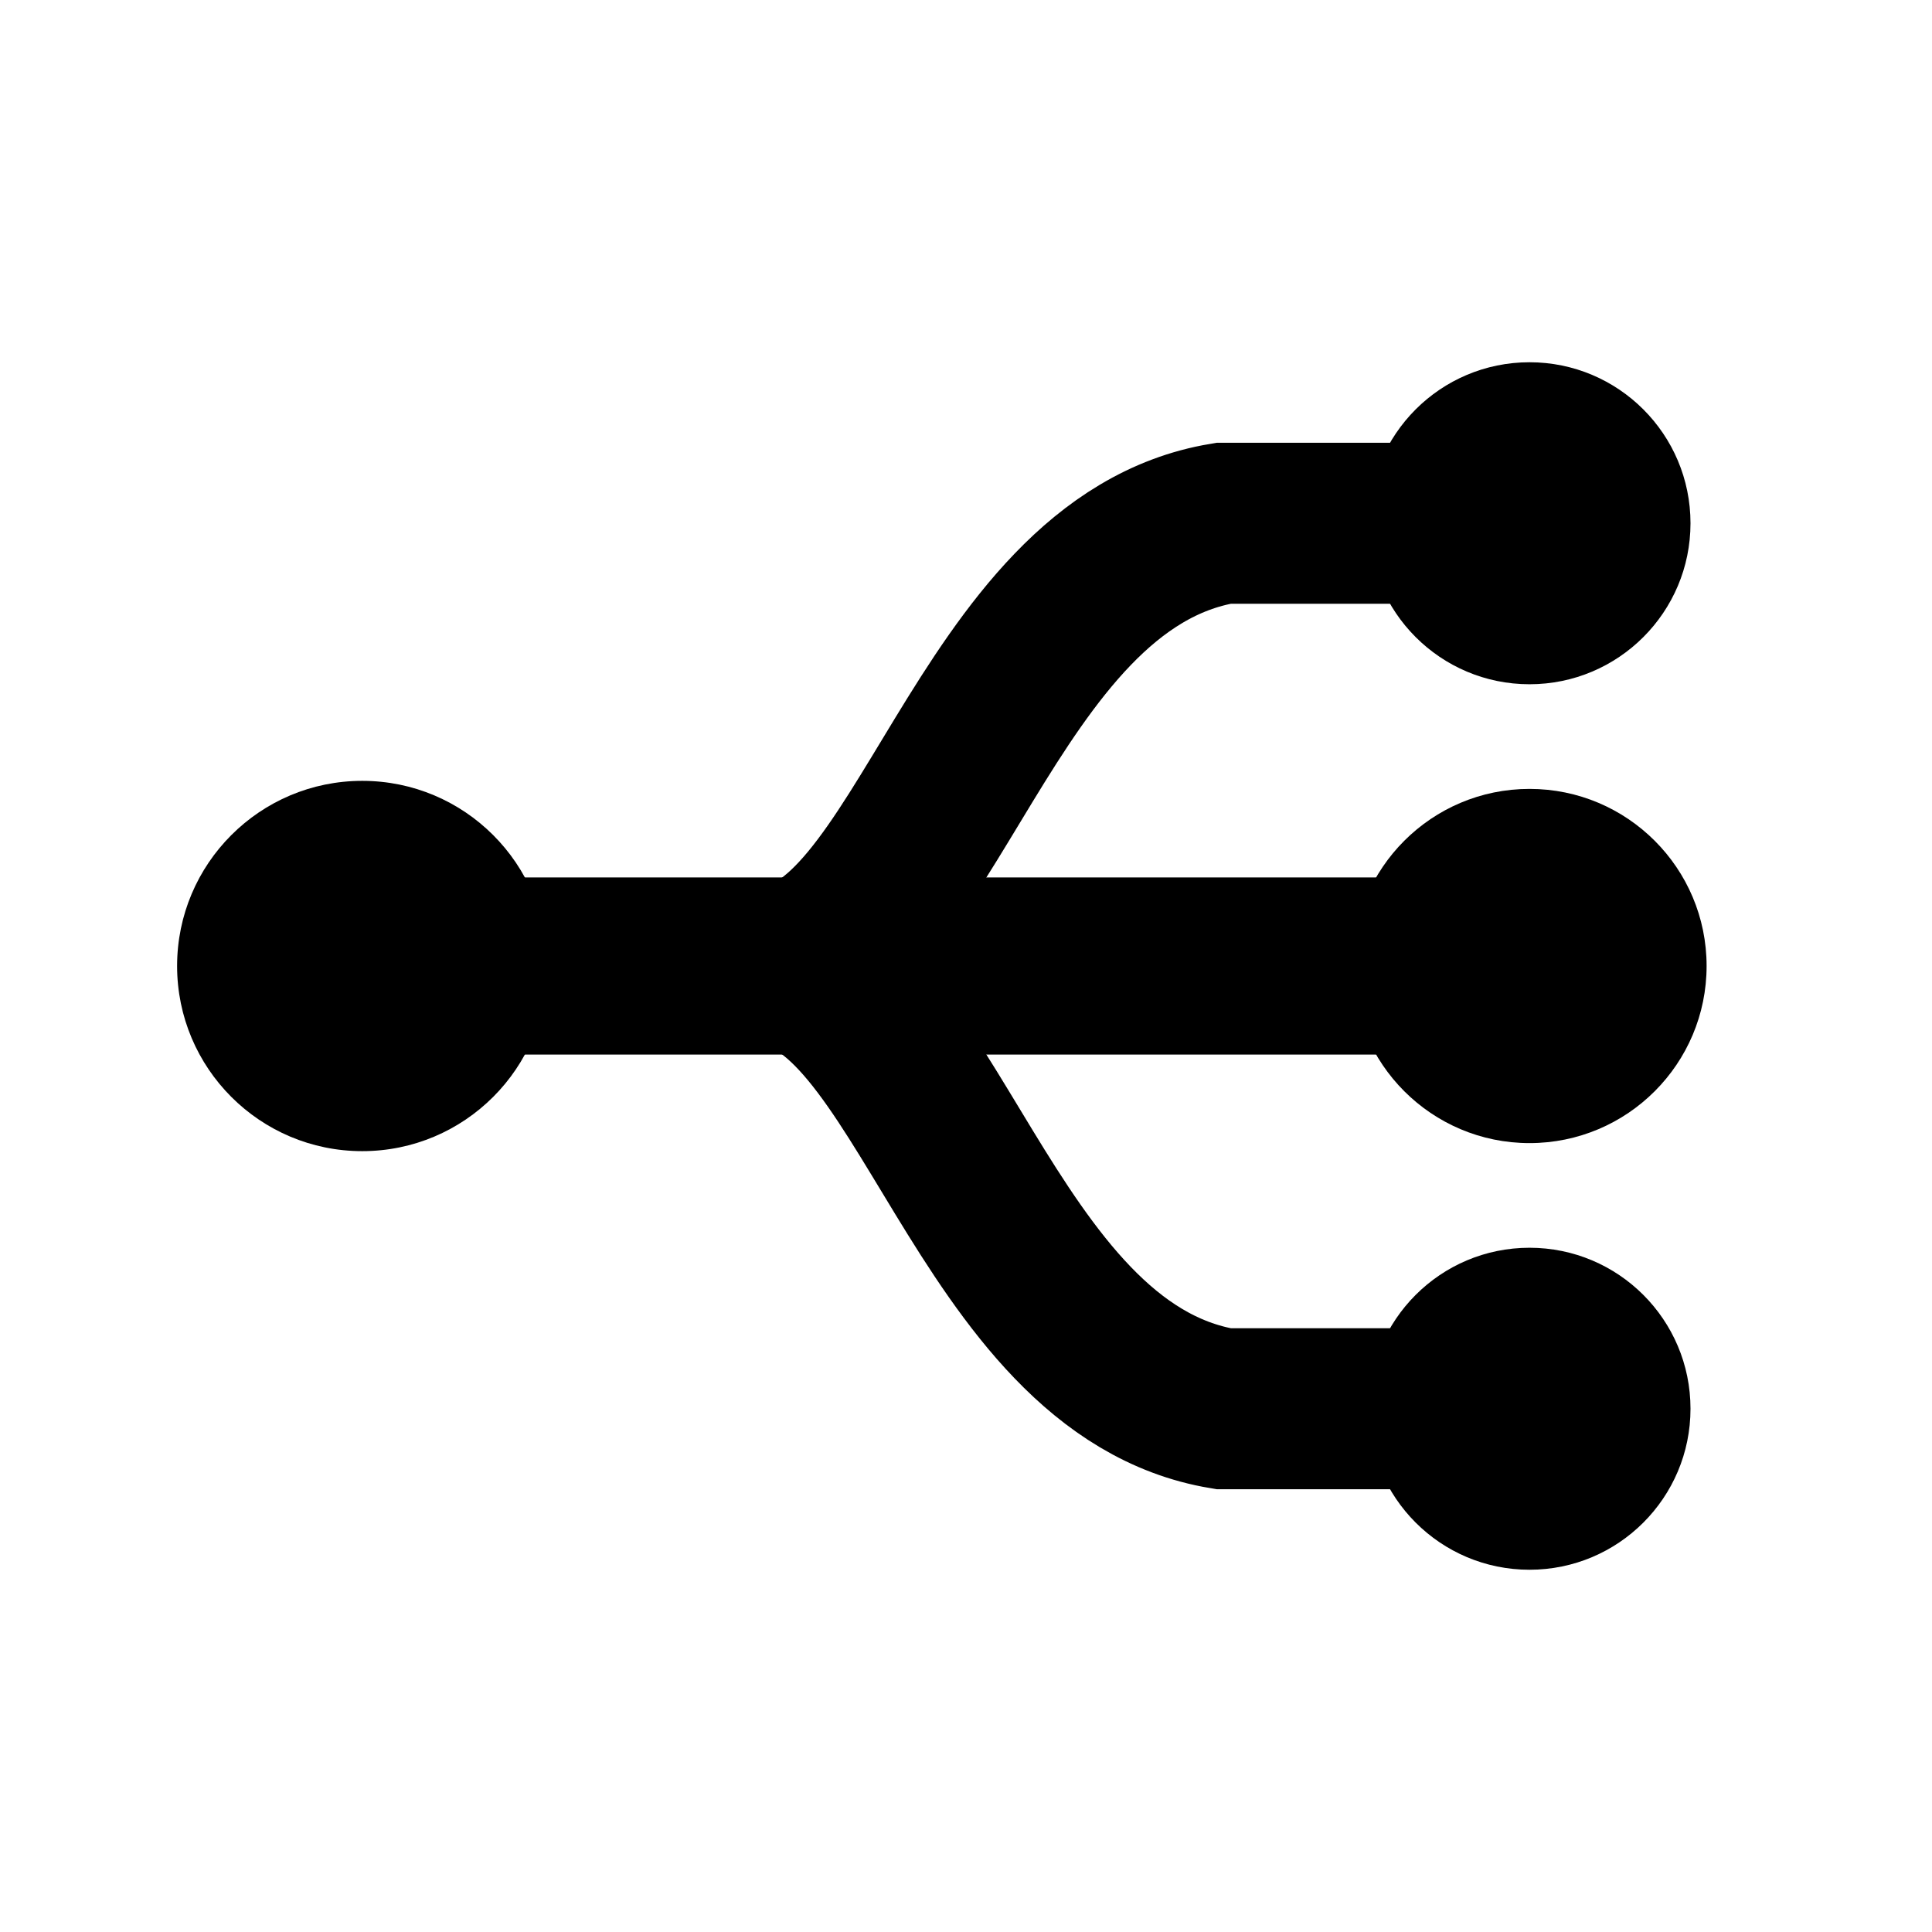
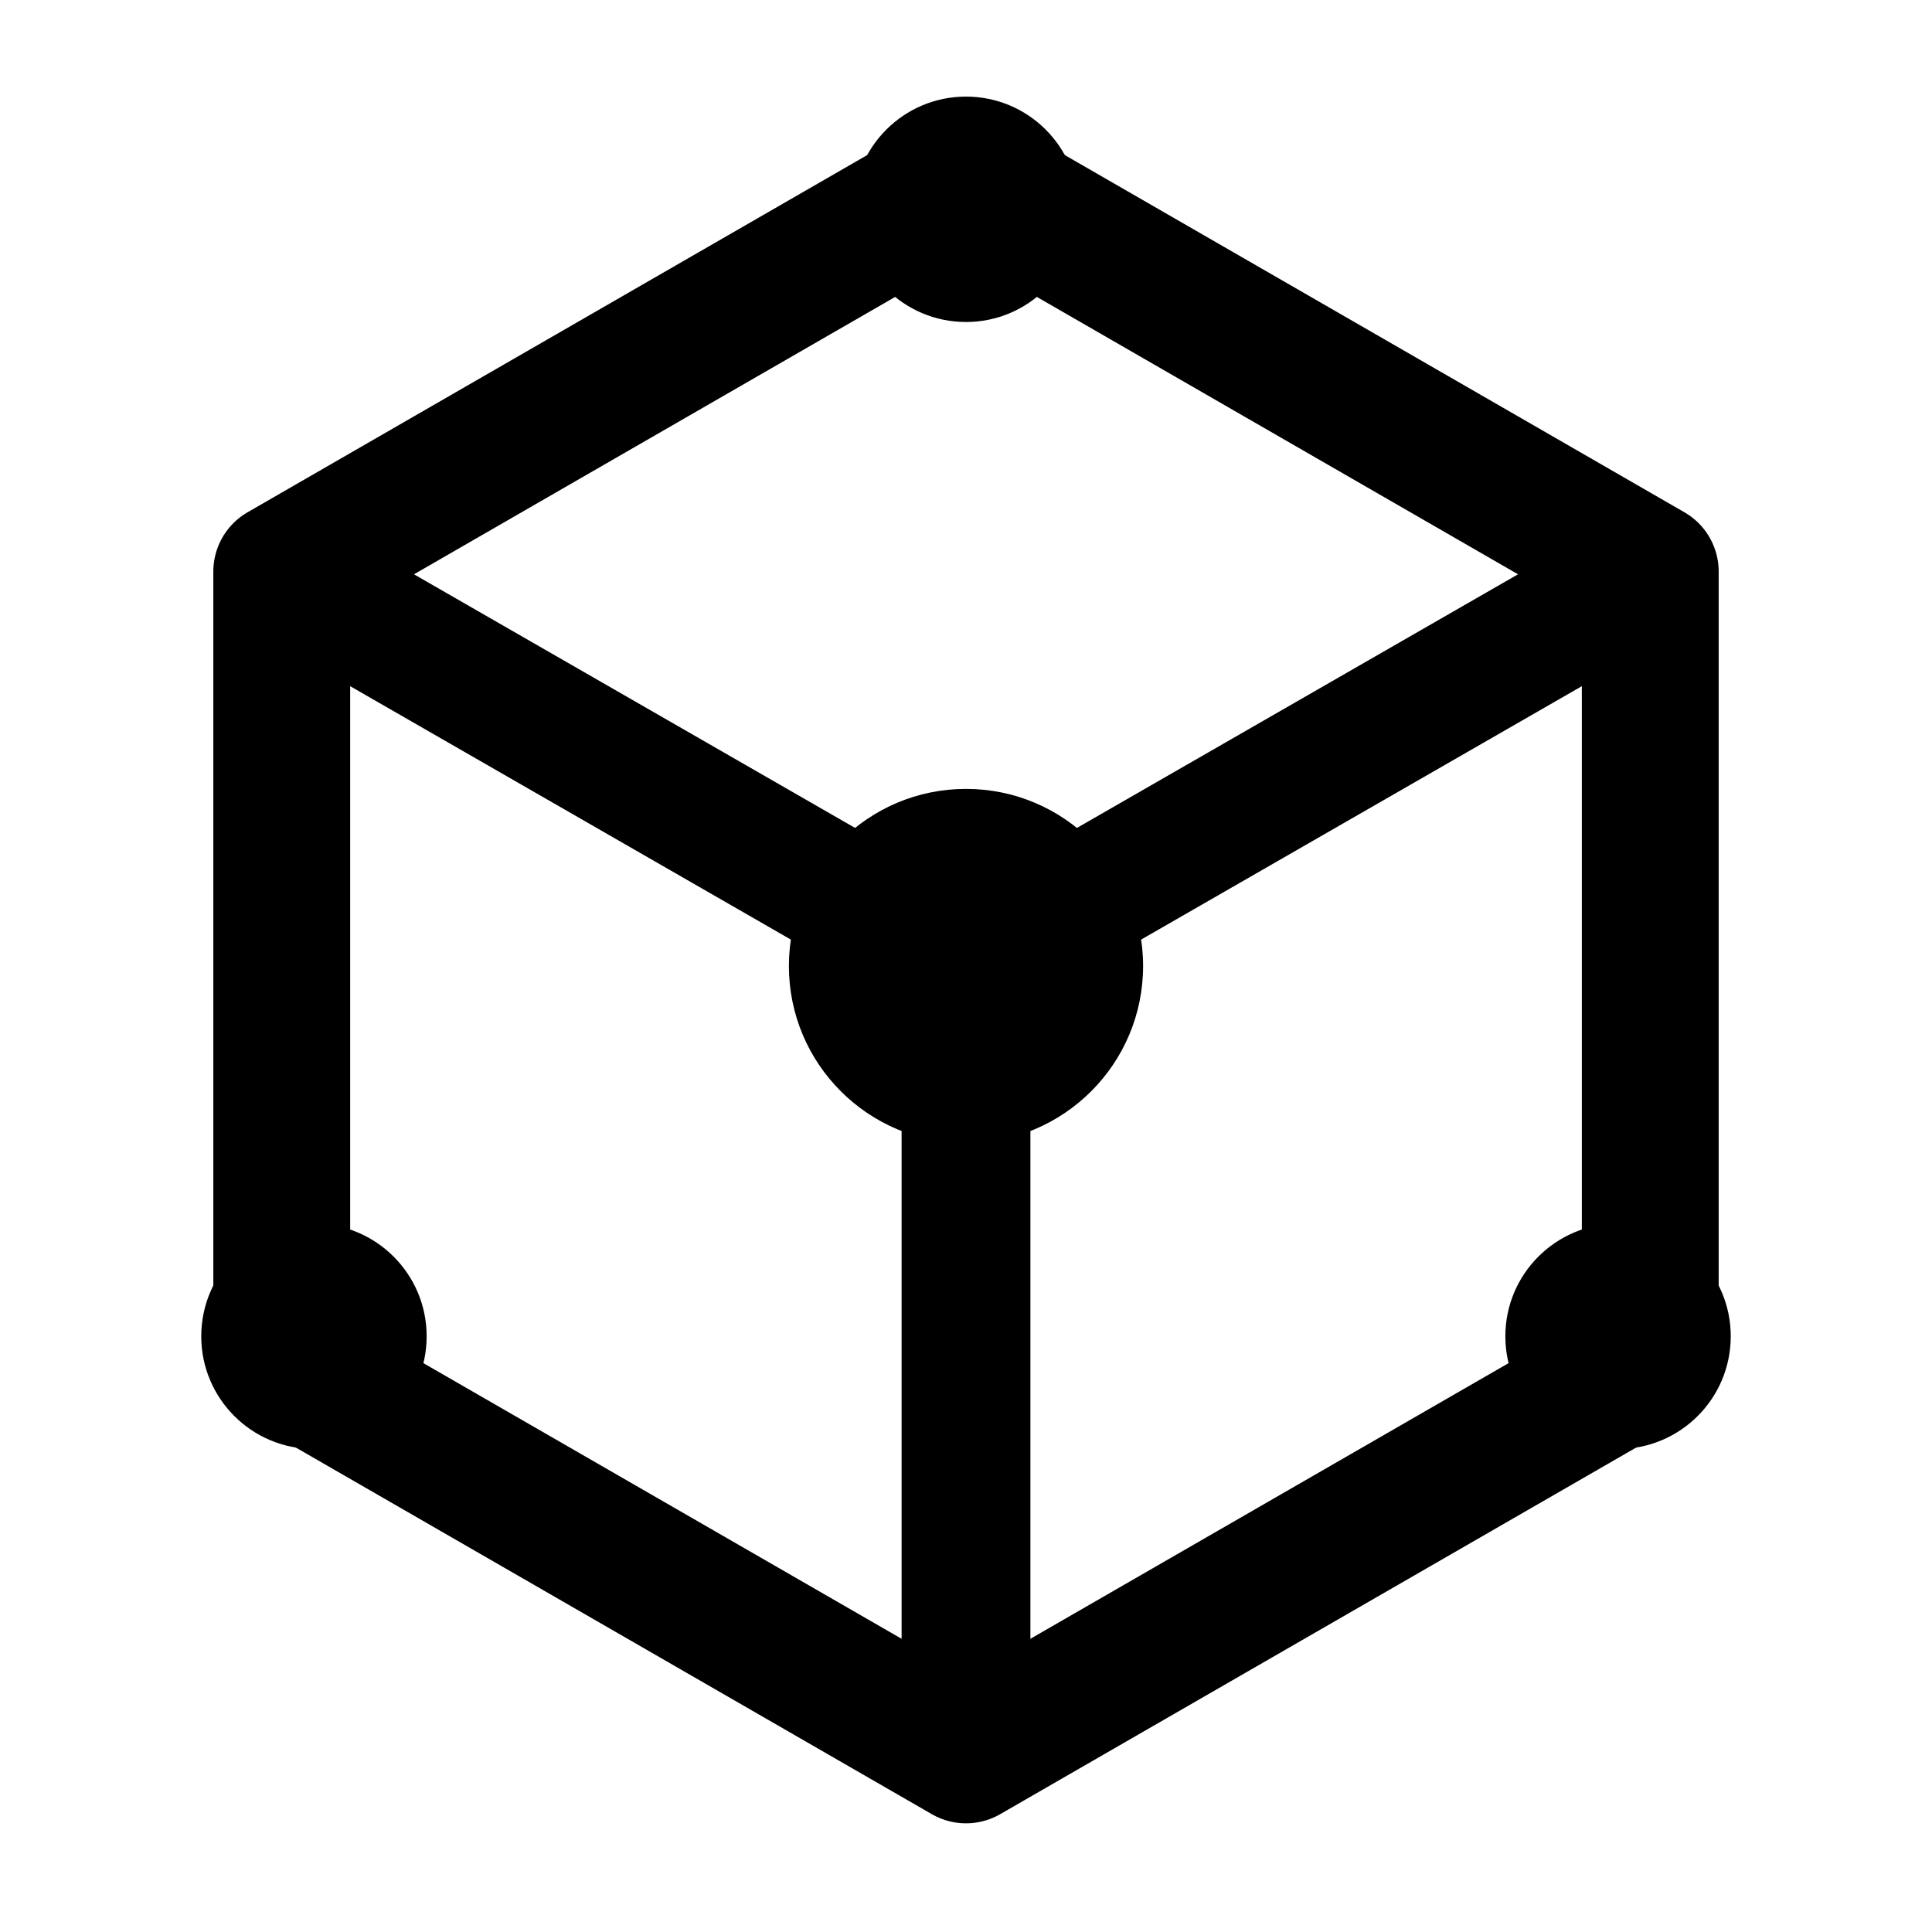
<svg xmlns="http://www.w3.org/2000/svg" viewBox="0 0 24 24" fill="none">
-   <path d="M5 12H9.5C11.5 12 12.2 7 15.2 6.5H18" stroke="currentColor" stroke-width="2" stroke-linecap="round" />
-   <path d="M5 12H18" stroke="currentColor" stroke-width="2.2" stroke-linecap="round" />
-   <path d="M5 12H9.5C11.5 12 12.2 17 15.2 17.5H18" stroke="currentColor" stroke-width="2" stroke-linecap="round" />
-   <circle cx="4.5" cy="12" r="2.3" fill="currentColor" />
-   <circle cx="19" cy="6.5" r="2" fill="currentColor" />
-   <circle cx="19" cy="12" r="2.2" fill="currentColor" />
-   <circle cx="19" cy="17.5" r="2" fill="currentColor" />
+   <polygon points="12 2.2 20.5 7.1 20.5 16.9 12 21.8 3.5 16.9 3.5 7.1 12 2.2" stroke="currentColor" stroke-width="1.7" stroke-linejoin="round" />
+   <polyline points="4 7.4 12 12 20 7.4" stroke="currentColor" stroke-width="1.6" stroke-linecap="round" stroke-linejoin="round" />
+   <line x1="12" y1="21.4" x2="12" y2="12" stroke="currentColor" stroke-width="1.6" stroke-linecap="round" />
+   <circle cx="12" cy="12" r="2.2" fill="currentColor" />
+   <circle cx="12" cy="2.6" r="1.4" fill="currentColor" />
+   <circle cx="20.1" cy="16.6" r="1.4" fill="currentColor" />
+   <circle cx="3.9" cy="16.6" r="1.4" fill="currentColor" />
</svg>
